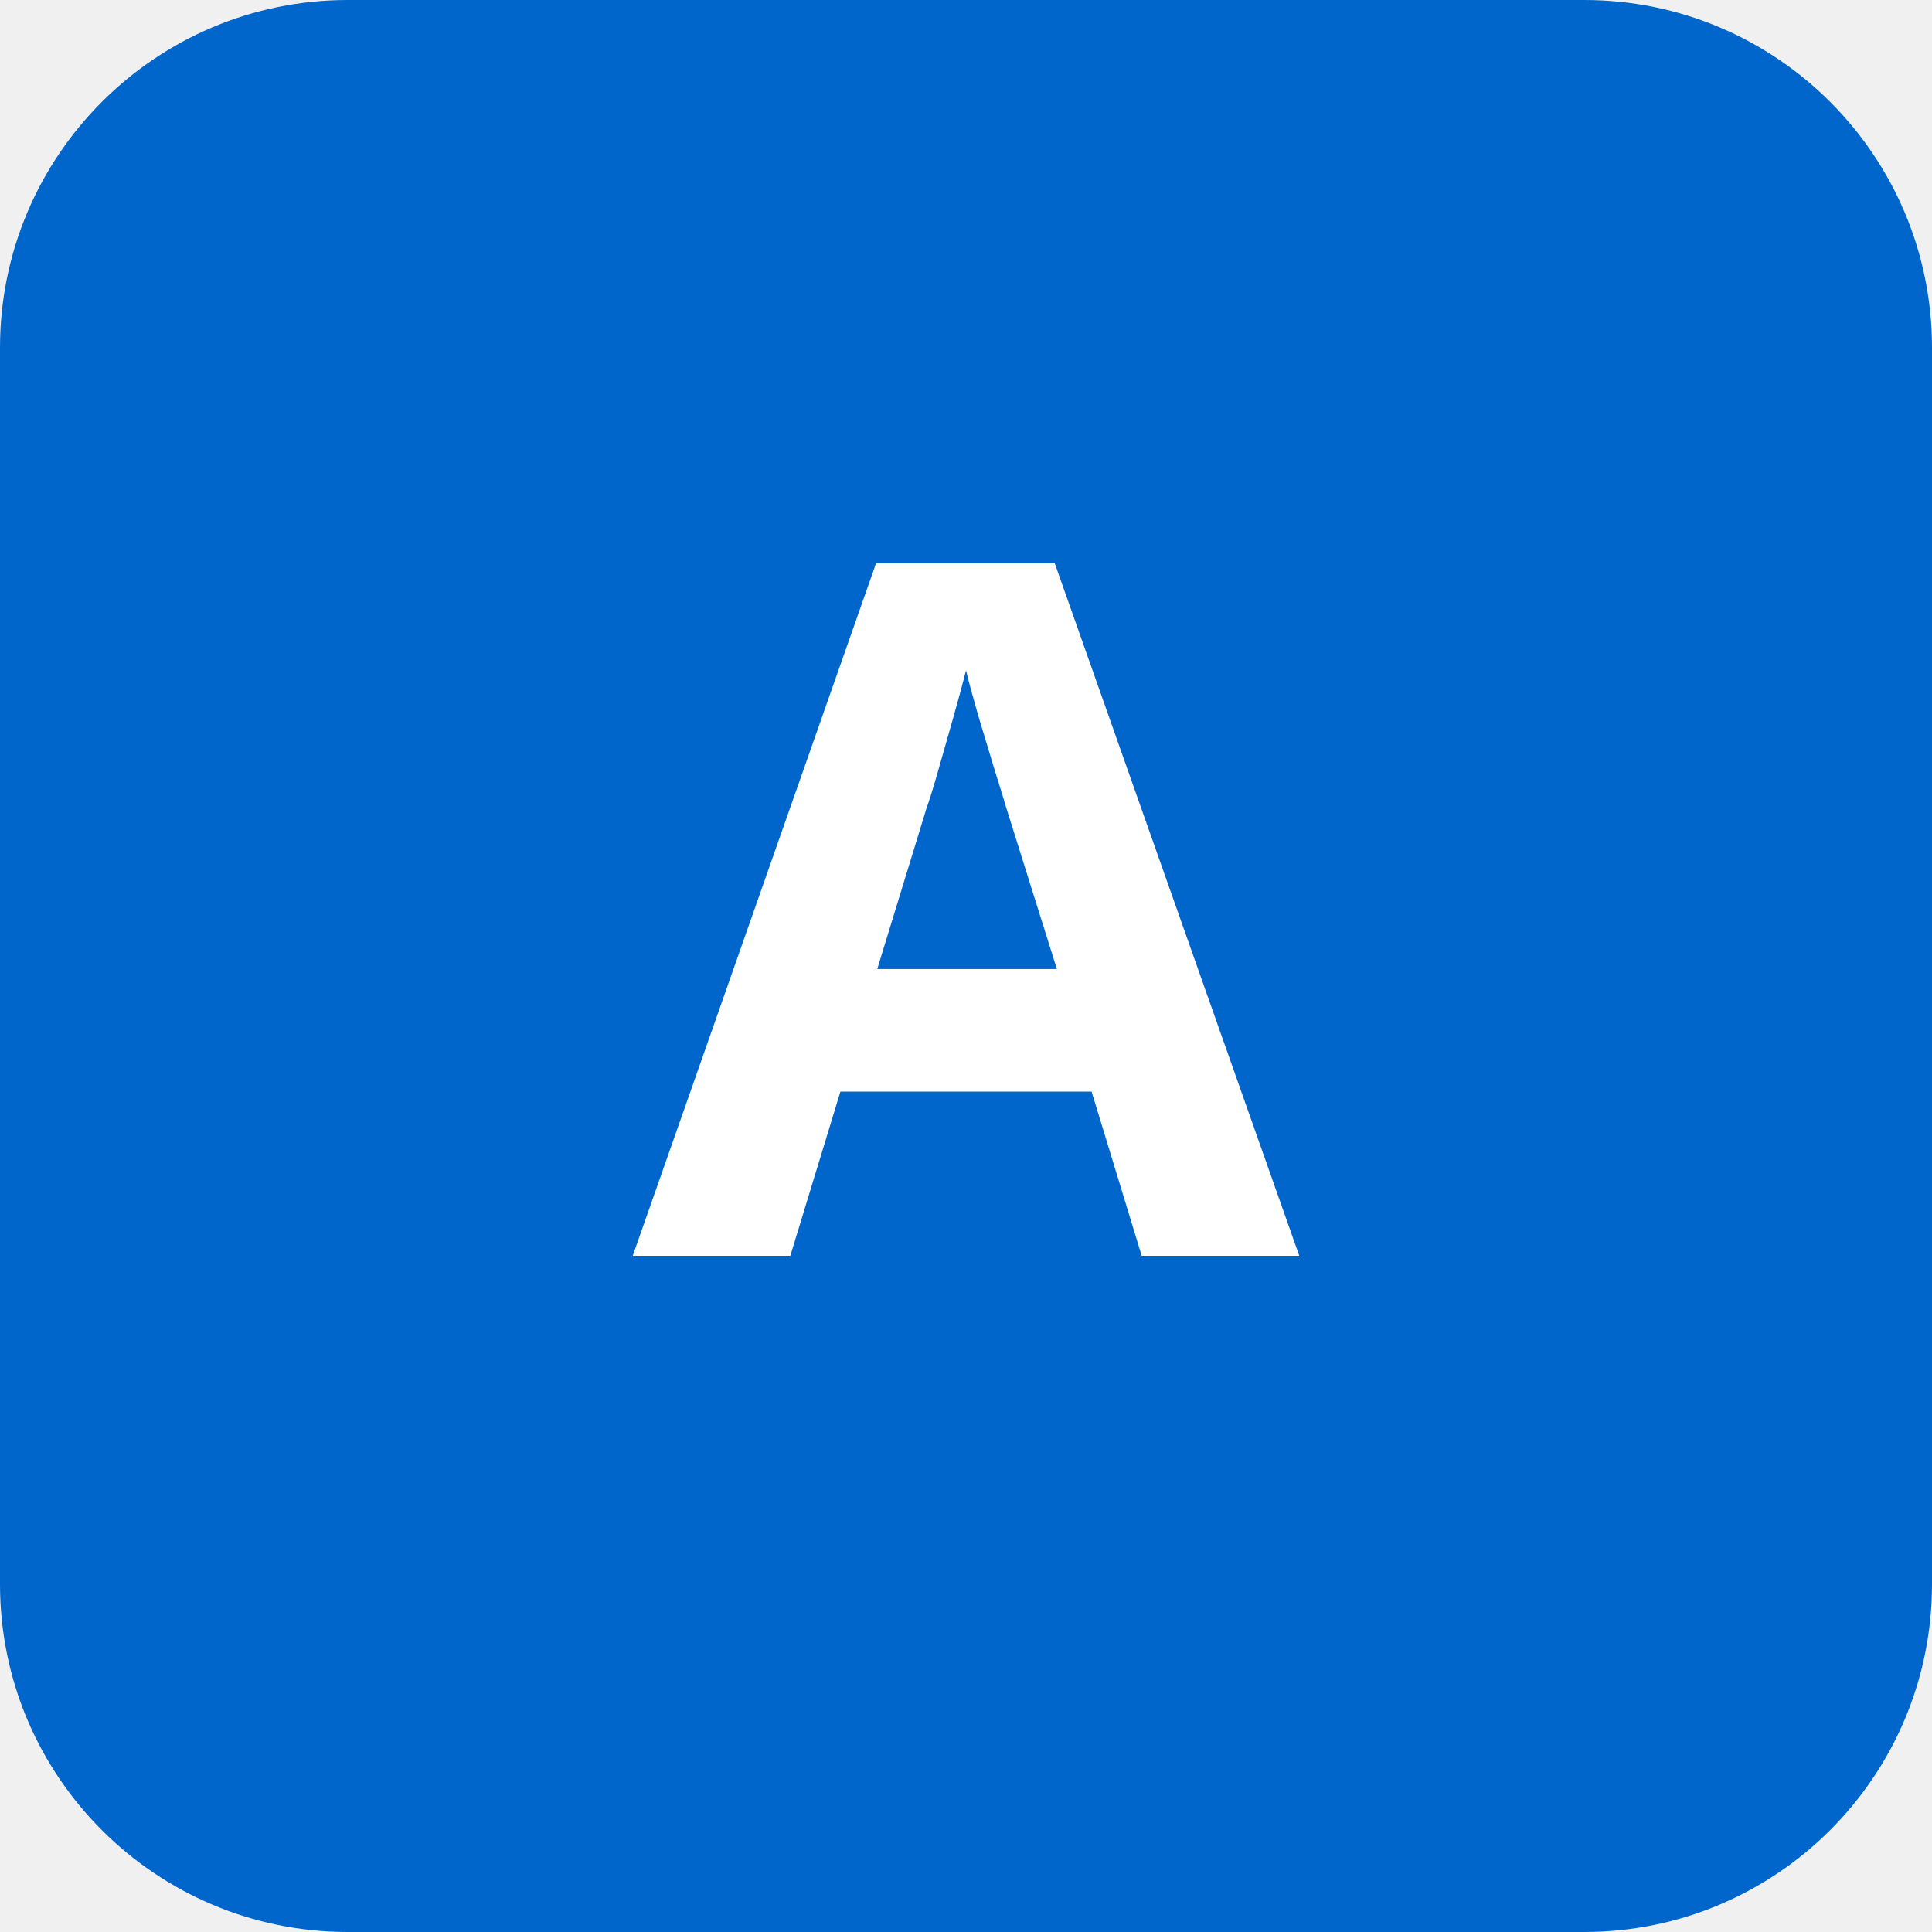
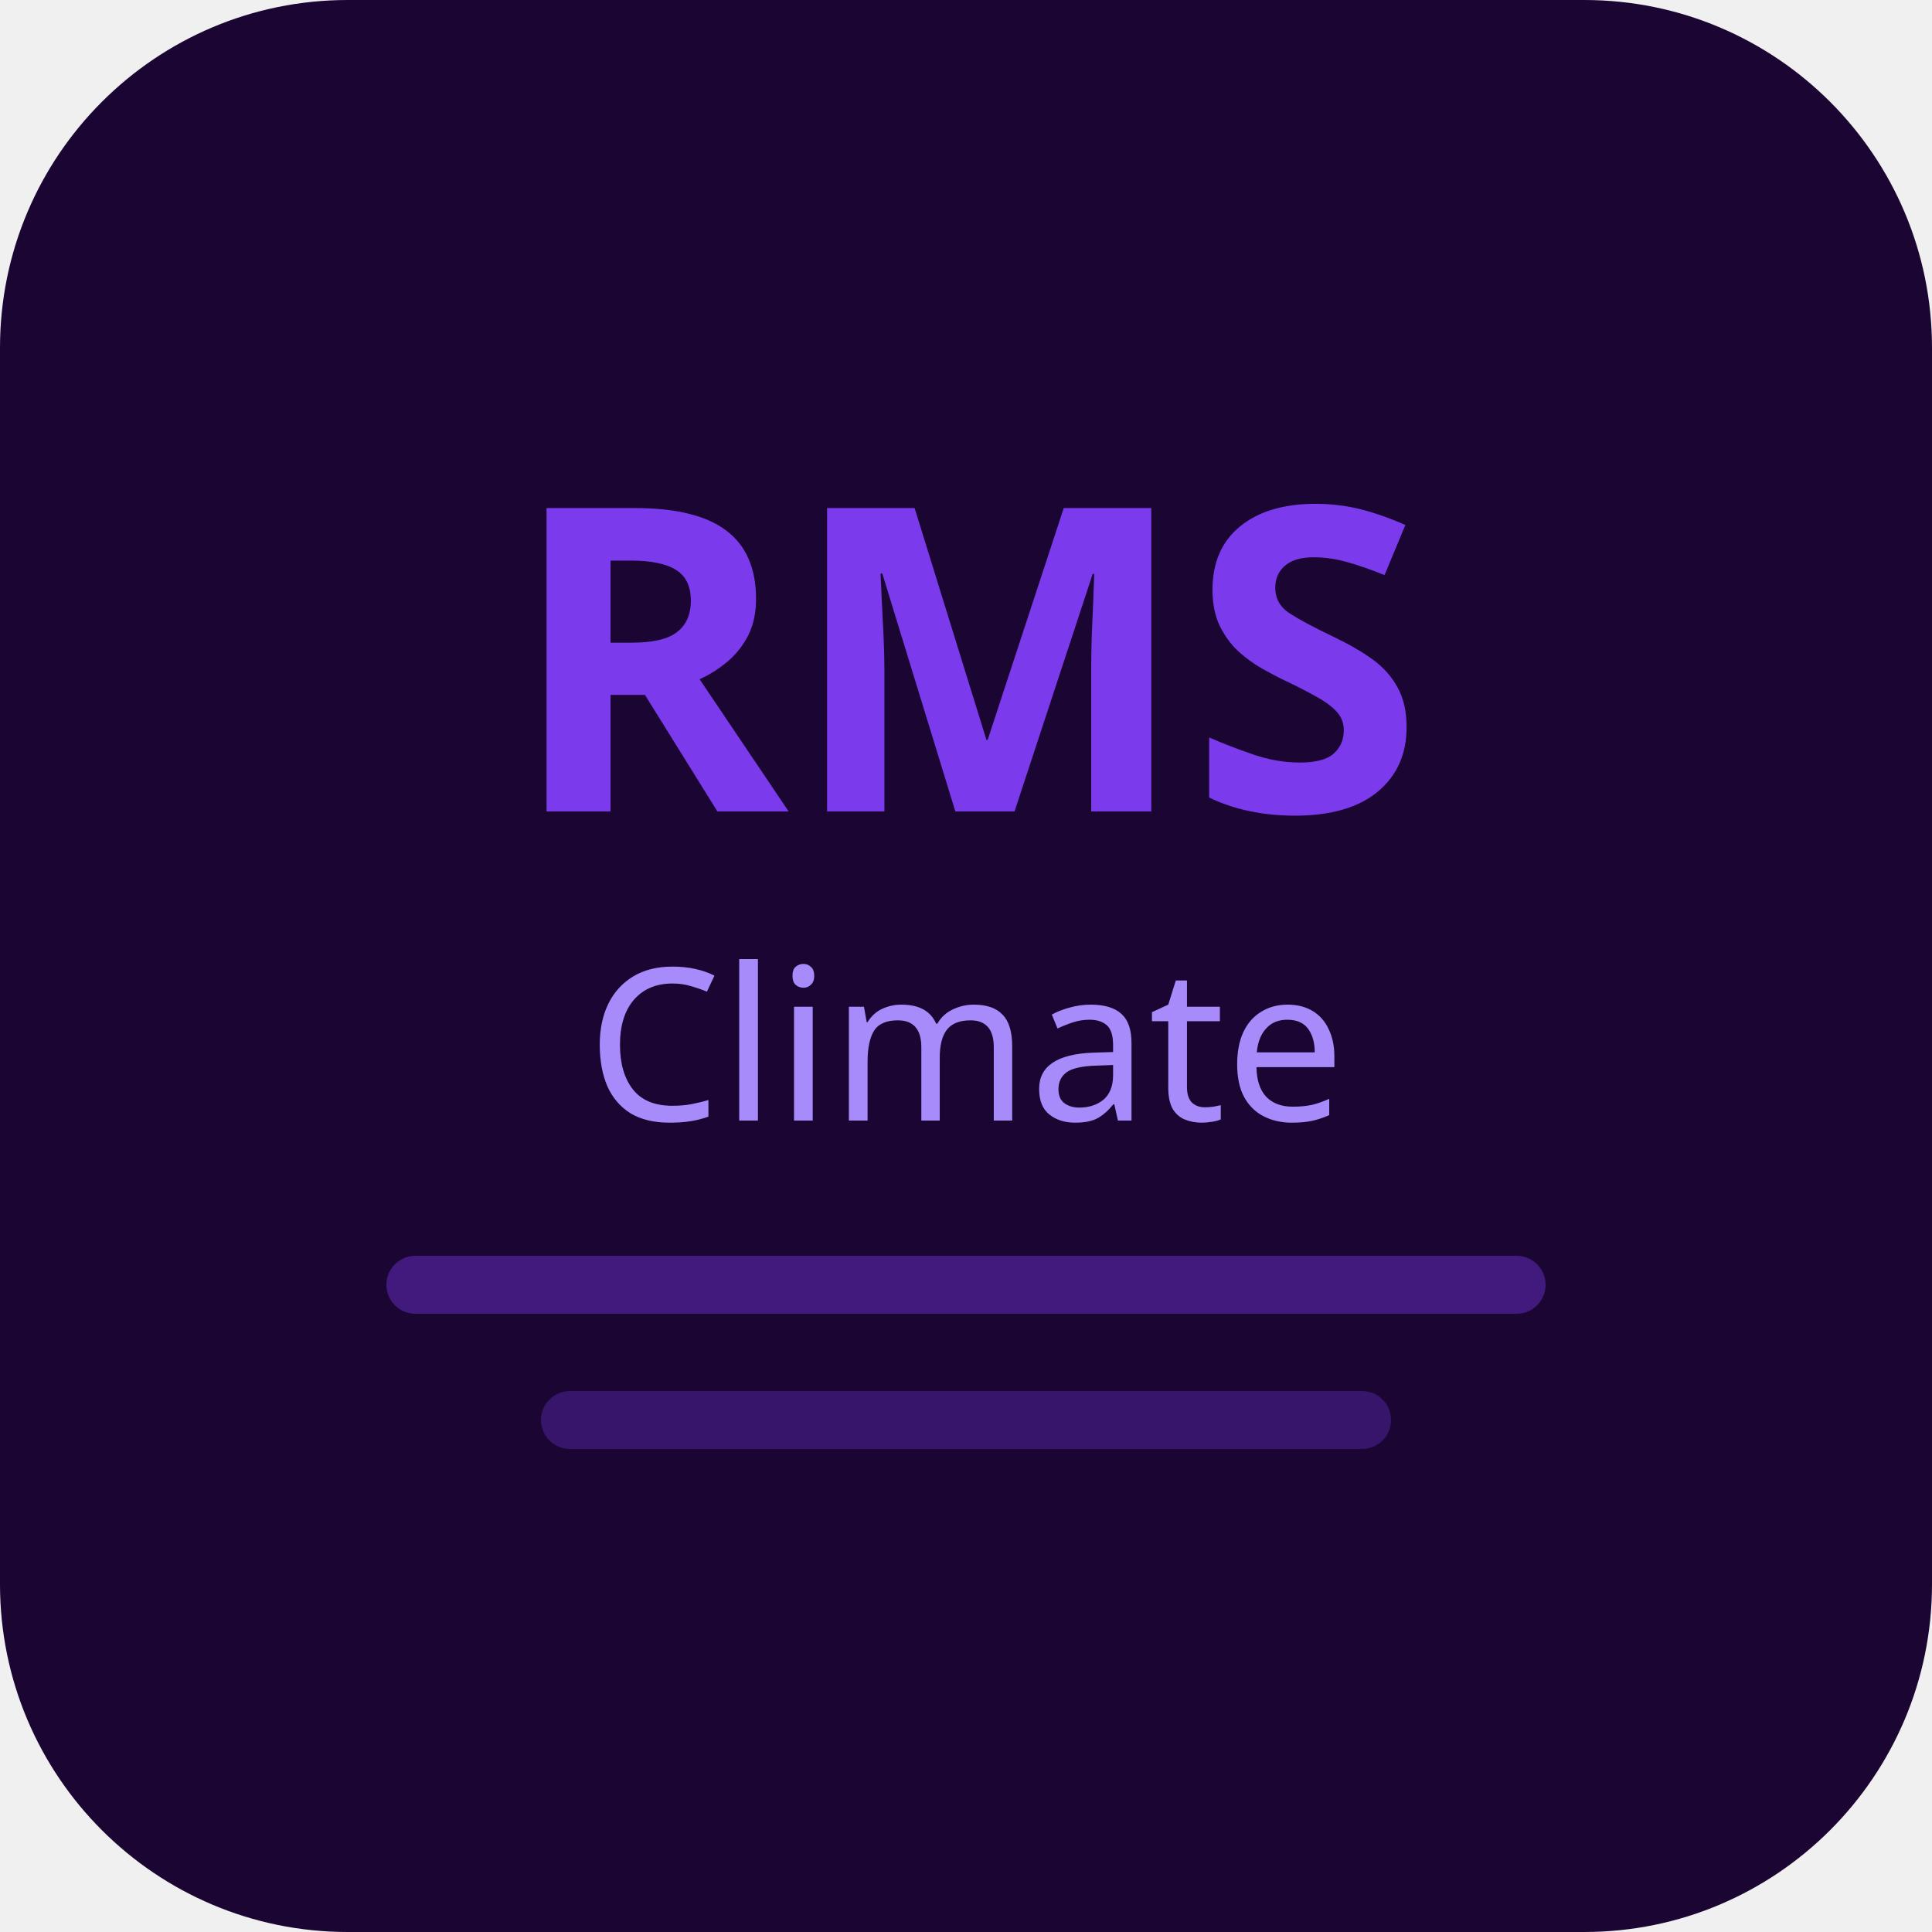
<svg xmlns="http://www.w3.org/2000/svg" viewBox="0 0 100 100">
-   <rect width="100" height="100" rx="18" fill="#0066CC" />
-   <text x="50" y="65" font-size="50" text-anchor="middle" fill="white" font-family="sans-serif" font-weight="bold">A</text>
+   <rect width="100" height="100" rx="18" fill="#1a0533" />
+   <text x="50" y="42" font-size="22" text-anchor="middle" fill="#7c3aed" font-family="sans-serif" font-weight="bold">RMS</text>
+   <text x="50" y="58" font-size="11" text-anchor="middle" fill="#a78bfa" font-family="sans-serif">Climate</text>
+   <rect x="20" y="65" width="60" height="3" rx="1.5" fill="#7c3aed" opacity="0.4" />
+   <rect x="28" y="72" width="44" height="3" rx="1.5" fill="#7c3aed" opacity="0.3" />
</svg>
